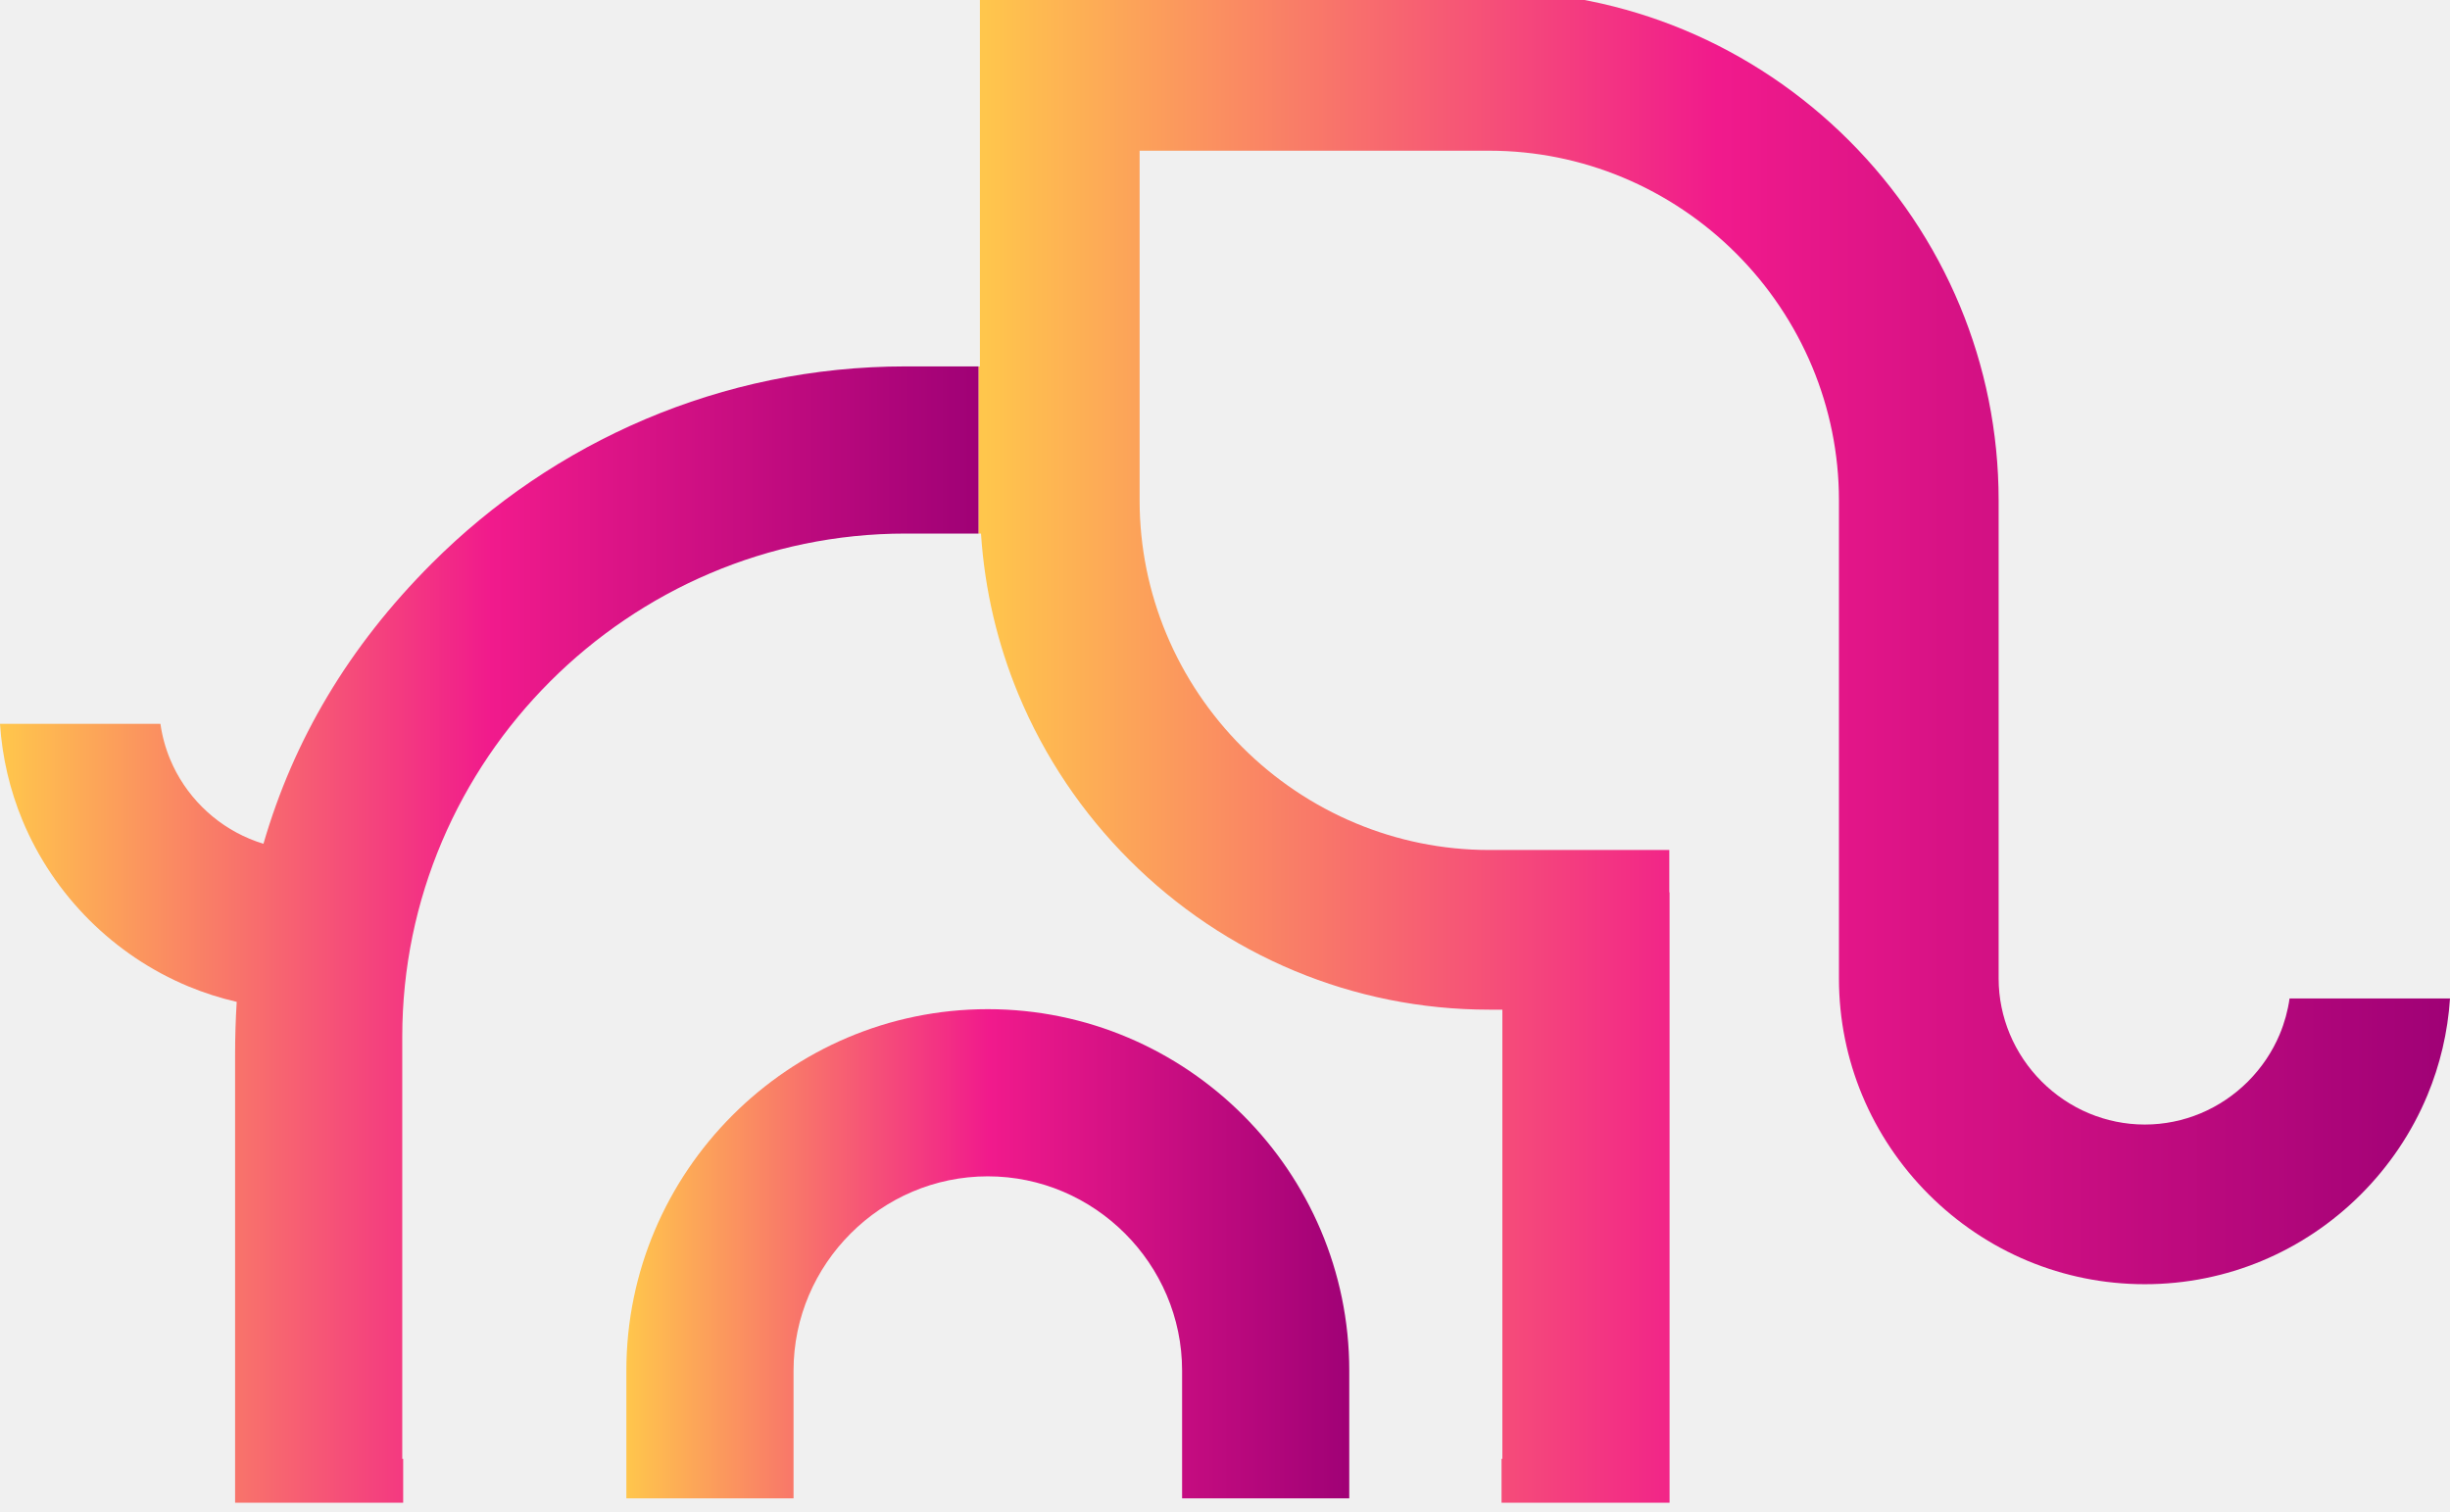
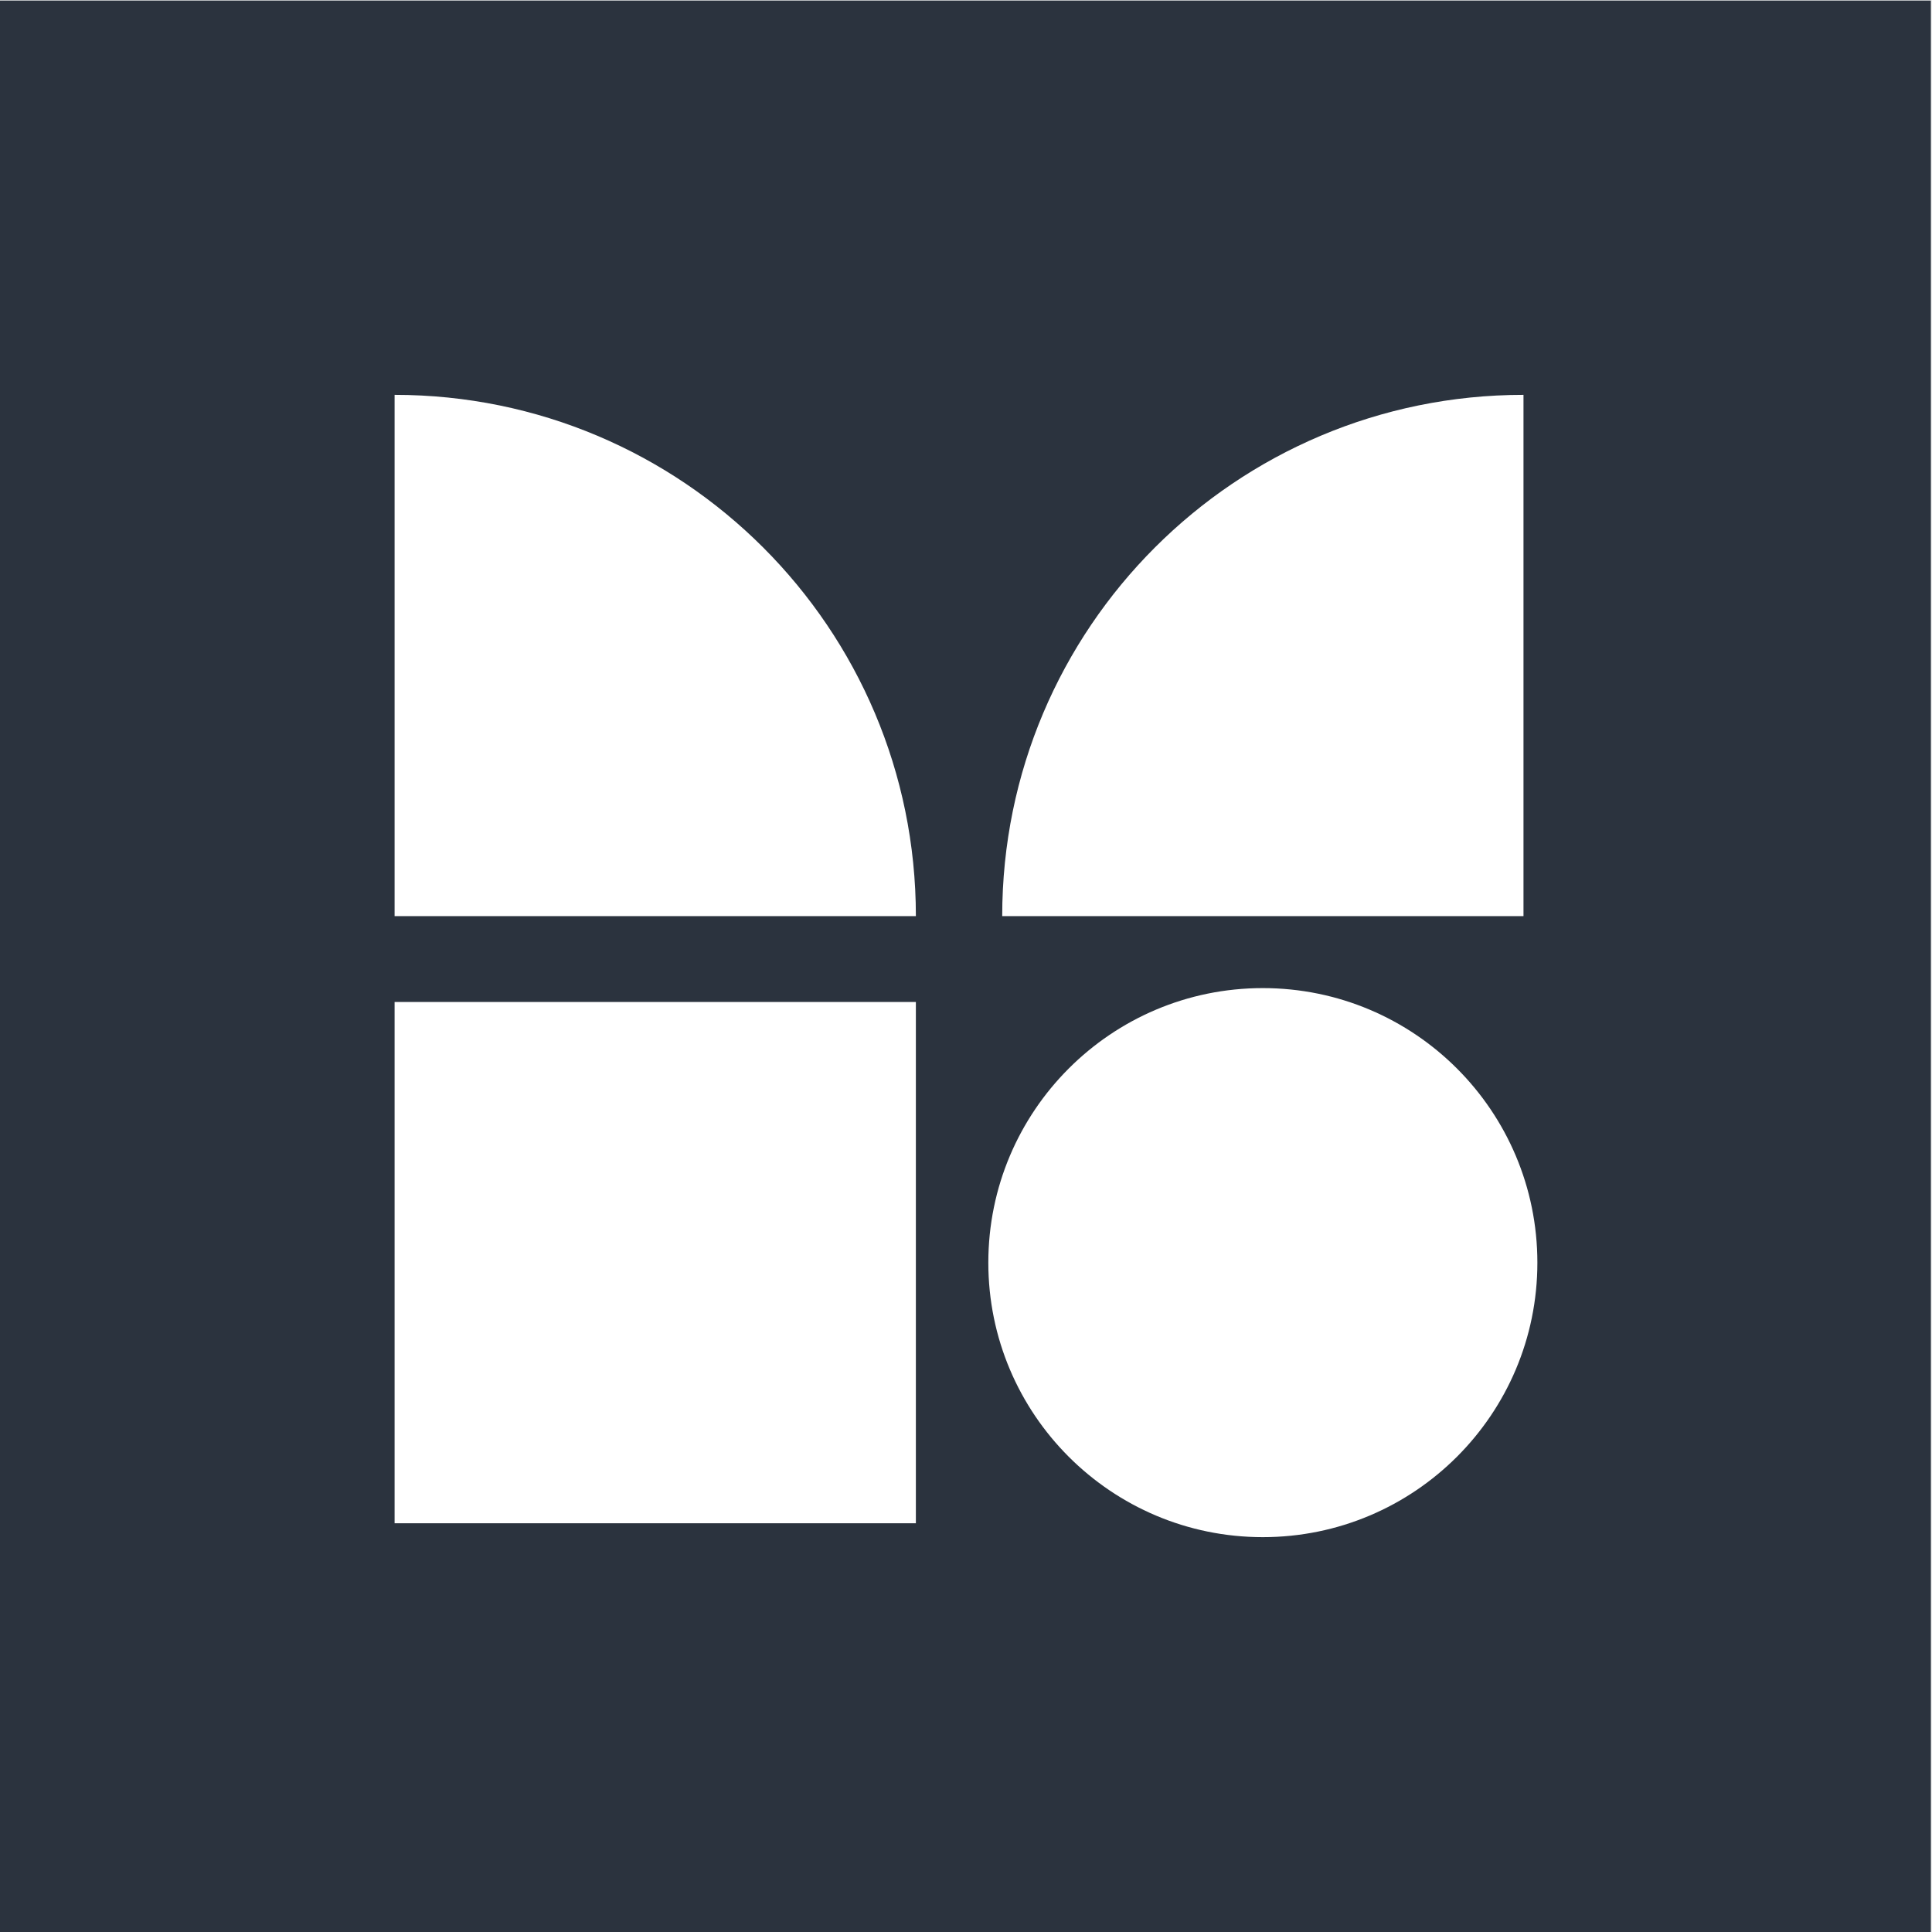
- <svg xmlns="http://www.w3.org/2000/svg" version="1.1" id="svg2" width="185.79" height="114.65" viewBox="11.174 10.203 185.793 113.283">
-   <defs id="defs6">
-     <linearGradient x1="0" y1="0" x2="1" y2="0" gradientUnits="userSpaceOnUse" gradientTransform="matrix(41.11517,0,0,-41.11517,271.2022,412.1769)" spreadMethod="pad" id="linearGradient30">
-       <stop style="stop-opacity:1;stop-color:#ffc64c" offset="0" id="stop24" />
-       <stop style="stop-opacity:1;stop-color:#f11a8c" offset="0.502" id="stop26" />
-       <stop style="stop-opacity:1;stop-color:#a00176" offset="1" id="stop28" />
-     </linearGradient>
-     <linearGradient x1="0" y1="0" x2="1" y2="0" gradientUnits="userSpaceOnUse" gradientTransform="matrix(83.69324,0,0,-83.69324,291.2283,441.0073)" spreadMethod="pad" id="linearGradient52">
-       <stop style="stop-opacity:1;stop-color:#ffc64c" offset="0" id="stop46" />
-       <stop style="stop-opacity:1;stop-color:#f11a8c" offset="0.502" id="stop48" />
-       <stop style="stop-opacity:1;stop-color:#a00176" offset="1" id="stop50" />
-     </linearGradient>
-     <linearGradient x1="0" y1="0" x2="1" y2="0" gradientUnits="userSpaceOnUse" gradientTransform="matrix(55.65118,0,0,-55.65118,235.5771,430.3318)" spreadMethod="pad" id="linearGradient74">
-       <stop style="stop-opacity:1;stop-color:#ffc64c" offset="0" id="stop68" />
-       <stop style="stop-opacity:1;stop-color:#f11a8c" offset="0.502" id="stop70" />
-       <stop style="stop-opacity:1;stop-color:#a00176" offset="1" id="stop72" />
-     </linearGradient>
-   </defs>
-   <g id="g10" transform="matrix(1.333333, 0, 0, -1.333333, -131.0045, 924.0695)">
-     <g id="g12" transform="matrix(1, 0, 0, 1, -128.9433, 202.4229)">
-       <g id="g14">
-         <g id="g20">
-           <g id="g22">
-             <path d="m 277.237,420.053 c -3.723,-3.722 -6.035,-8.863 -6.035,-14.522 v 0 -7.266 h 9.508 v 7.266 c 0,3.034 1.245,5.796 3.25,7.799 v 0 c 2.003,2.006 4.766,3.25 7.799,3.25 v 0 c 3.034,0 5.796,-1.244 7.801,-3.25 v 0 c 2.003,-2.003 3.249,-4.765 3.249,-7.799 v 0 -7.266 h 9.508 v 7.266 c 0,5.658 -2.312,10.799 -6.035,14.522 v 0 c -3.723,3.724 -8.864,6.035 -14.523,6.035 v 0 c -5.659,0 -10.8,-2.311 -14.522,-6.035" style="fill:url(#linearGradient30);stroke:none" id="path32" />
-           </g>
+ <svg xmlns="http://www.w3.org/2000/svg" width="100%" height="100%" viewBox="0 0 16 16" version="1.1" xml:space="preserve" style="fill-rule:evenodd;clip-rule:evenodd;stroke-linejoin:round;stroke-miterlimit:2;">
+   <g id="Artboard1" transform="matrix(18.2348,0,0,9.71082,72.008,-4.86027)">
+     <rect x="-3.949" y="0.501" width="0.877" height="1.648" style="fill:none;" />
+     <clipPath id="_clip1">
+       <rect x="-3.949" y="0.501" width="0.877" height="1.648" />
+     </clipPath>
+     <g clip-path="url(#_clip1)">
+       <g transform="matrix(0.0548402,0,0,0.102978,-3.94894,0.500603)">
+         <g transform="matrix(1,0,0,1,0,-1)">
+           <rect x="0" y="1" width="16" height="15.999" style="fill:rgb(43,51,62);" />
        </g>
-       </g>
-     </g>
-     <g id="g34" transform="matrix(1, 0, 0, 1, -128.9433, 202.4229)">
-       <g id="g36">
-         <g id="g42">
-           <g id="g44">
-             <path d="m 295.852,484 h -4.542 v -4.541 -16.81 h -0.082 v -9.508 h 0.144 c 0.209,-3.227 0.951,-6.31 2.137,-9.163 v 0 c 1.471,-3.54 3.63,-6.734 6.308,-9.411 v 0 c 2.678,-2.678 5.872,-4.838 9.412,-6.309 v 0 c 3.406,-1.416 7.14,-2.198 11.052,-2.198 v 0 h 0.744 v -25.547 h -0.047 v -2.498 h 9.556 v 34.721 h -0.015 v 2.406 h -10.238 c -2.676,0 -5.238,0.54 -7.58,1.515 v 0 c -2.435,1.013 -4.628,2.496 -6.463,4.33 v 0 c -1.835,1.836 -3.317,4.028 -4.33,6.462 v 0 c -0.976,2.343 -1.515,4.904 -1.515,7.58 v 0 18.749 1.14 h 1.14 18.748 c 2.676,0 5.237,-0.54 7.581,-1.515 v 0 c 2.434,-1.014 4.627,-2.496 6.461,-4.33 v 0 c 1.835,-1.835 3.317,-4.029 4.331,-6.463 v 0 c 0.975,-2.343 1.514,-4.904 1.514,-7.581 v 0 -27.191 c 0,-2.351 0.47,-4.593 1.319,-6.636 v 0 c 0.883,-2.126 2.18,-4.044 3.788,-5.652 v 0 c 1.608,-1.609 3.526,-2.905 5.651,-3.788 v 0 c 2.043,-0.848 4.286,-1.318 6.638,-1.318 v 0 c 2.351,0 4.594,0.47 6.637,1.318 v 0 c 2.125,0.883 4.043,2.179 5.651,3.788 v 0 c 1.609,1.608 2.906,3.526 3.788,5.651 v 0 c 0.71,1.711 1.155,3.56 1.282,5.497 v 0 h -9.125 c -0.099,-0.706 -0.288,-1.385 -0.555,-2.026 v 0 c -0.423,-1.014 -1.044,-1.929 -1.81,-2.697 v 0 l -0.005,-0.005 c -0.768,-0.766 -1.683,-1.387 -2.697,-1.81 v 0 c -0.98,-0.408 -2.05,-0.634 -3.166,-0.634 v 0 c -1.115,0 -2.186,0.226 -3.167,0.634 v 0 c -1.014,0.423 -1.929,1.044 -2.697,1.81 v 0 l -0.004,0.005 c -0.768,0.768 -1.387,1.684 -1.81,2.697 v 0 c -0.409,0.981 -0.636,2.051 -0.636,3.166 v 0 27.191 c 0,3.913 -0.782,7.647 -2.197,11.052 v 0 c -1.471,3.541 -3.631,6.735 -6.308,9.412 v 0 c -2.678,2.678 -5.873,4.838 -9.413,6.309 v 0 c -3.405,1.415 -7.139,2.198 -11.051,2.198 v 0 z" style="fill:url(#linearGradient52);stroke:none" id="path54" />
-           </g>
+         <g transform="matrix(1,0,0,1,0,-1)">
+           <path d="M8.3,8.586C8.3,6.201 10.233,4.269 12.617,4.269L12.617,8.586L8.3,8.586Z" style="fill:white;fill-rule:nonzero;" />
        </g>
-       </g>
-     </g>
-     <g id="g56" transform="matrix(1, 0, 0, 1, -128.9433, 202.4229)">
-       <g id="g58">
-         <g id="g64">
-           <g id="g66">
-             <path d="m 287.078,462.649 c -10.491,0 -20.025,-4.289 -26.933,-11.197 v 0 c -4.762,-4.761 -7.877,-10.074 -9.584,-15.956 v 0 c -0.27,0.082 -0.535,0.177 -0.792,0.285 v 0 c -1.014,0.422 -1.93,1.042 -2.697,1.81 v 0 l -0.005,0.004 c -0.767,0.767 -1.387,1.683 -1.81,2.697 v 0 c -0.267,0.641 -0.456,1.321 -0.555,2.026 v 0 h -9.125 c 0.127,-1.937 0.571,-3.788 1.281,-5.498 v 0 c 0.882,-2.125 2.18,-4.042 3.788,-5.651 v 0 c 1.609,-1.608 3.527,-2.905 5.652,-3.788 v 0 c 0.879,-0.364 1.796,-0.66 2.742,-0.877 v 0 c -0.062,-1.001 -0.092,-2.015 -0.092,-3.044 v 0 -25.445 h 9.56 v 2.498 h -0.052 v 24.005 c 0,7.867 3.222,15.022 8.411,20.212 v 0 c 5.189,5.188 12.345,8.411 20.211,8.411 v 0 h 4.15 v 9.508 z" style="fill:url(#linearGradient74);stroke:none" id="path76" />
-           </g>
+         <g transform="matrix(1,0,0,1,0,-1)">
+           <path d="M3.268,4.269C5.652,4.269 7.585,6.201 7.585,8.586L3.268,8.586L3.268,4.269Z" style="fill:white;fill-rule:nonzero;" />
+         </g>
+         <g transform="matrix(1,0,0,1,0,-1)">
+           <path d="M12.732,11.456C12.732,12.711 11.714,13.729 10.458,13.729C9.203,13.729 8.185,12.711 8.185,11.456C8.185,10.2 9.203,9.182 10.458,9.182C11.714,9.182 12.732,10.2 12.732,11.456Z" style="fill:white;fill-rule:nonzero;" />
+         </g>
+         <g transform="matrix(1,0,0,1,0,-1)">
+           <rect x="3.268" y="9.297" width="4.317" height="4.317" style="fill:white;" />
        </g>
      </g>
    </g>
  </g>
</svg>
